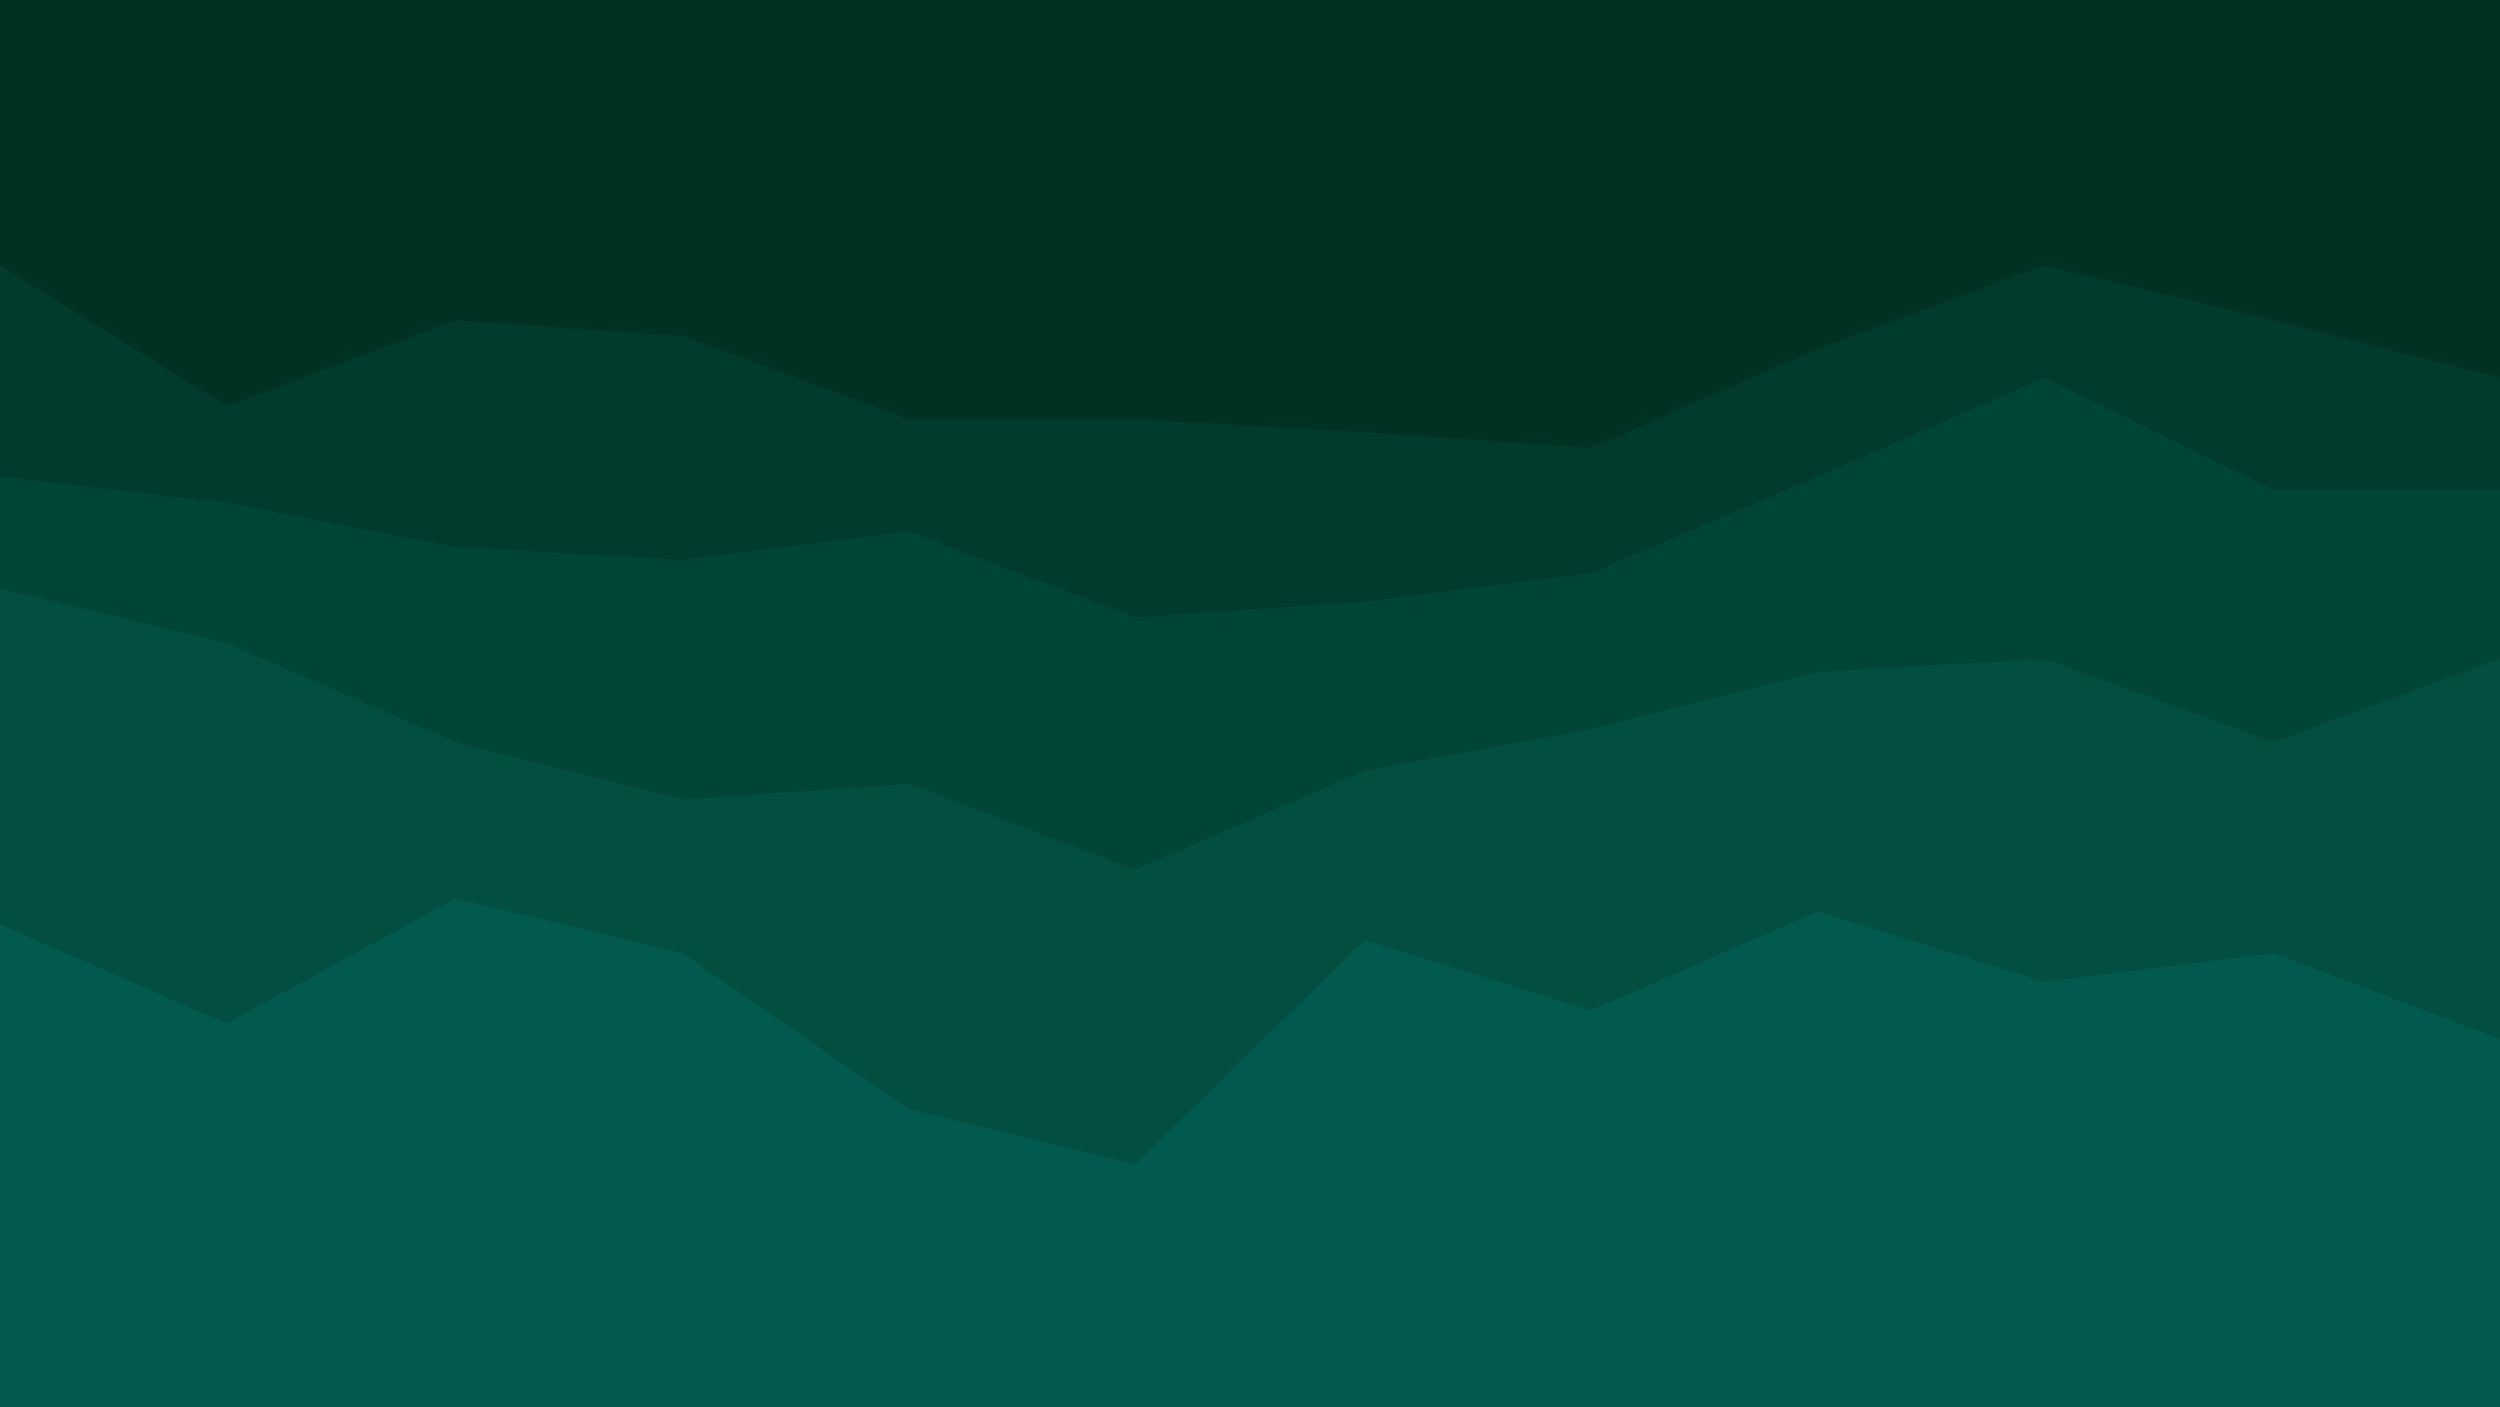
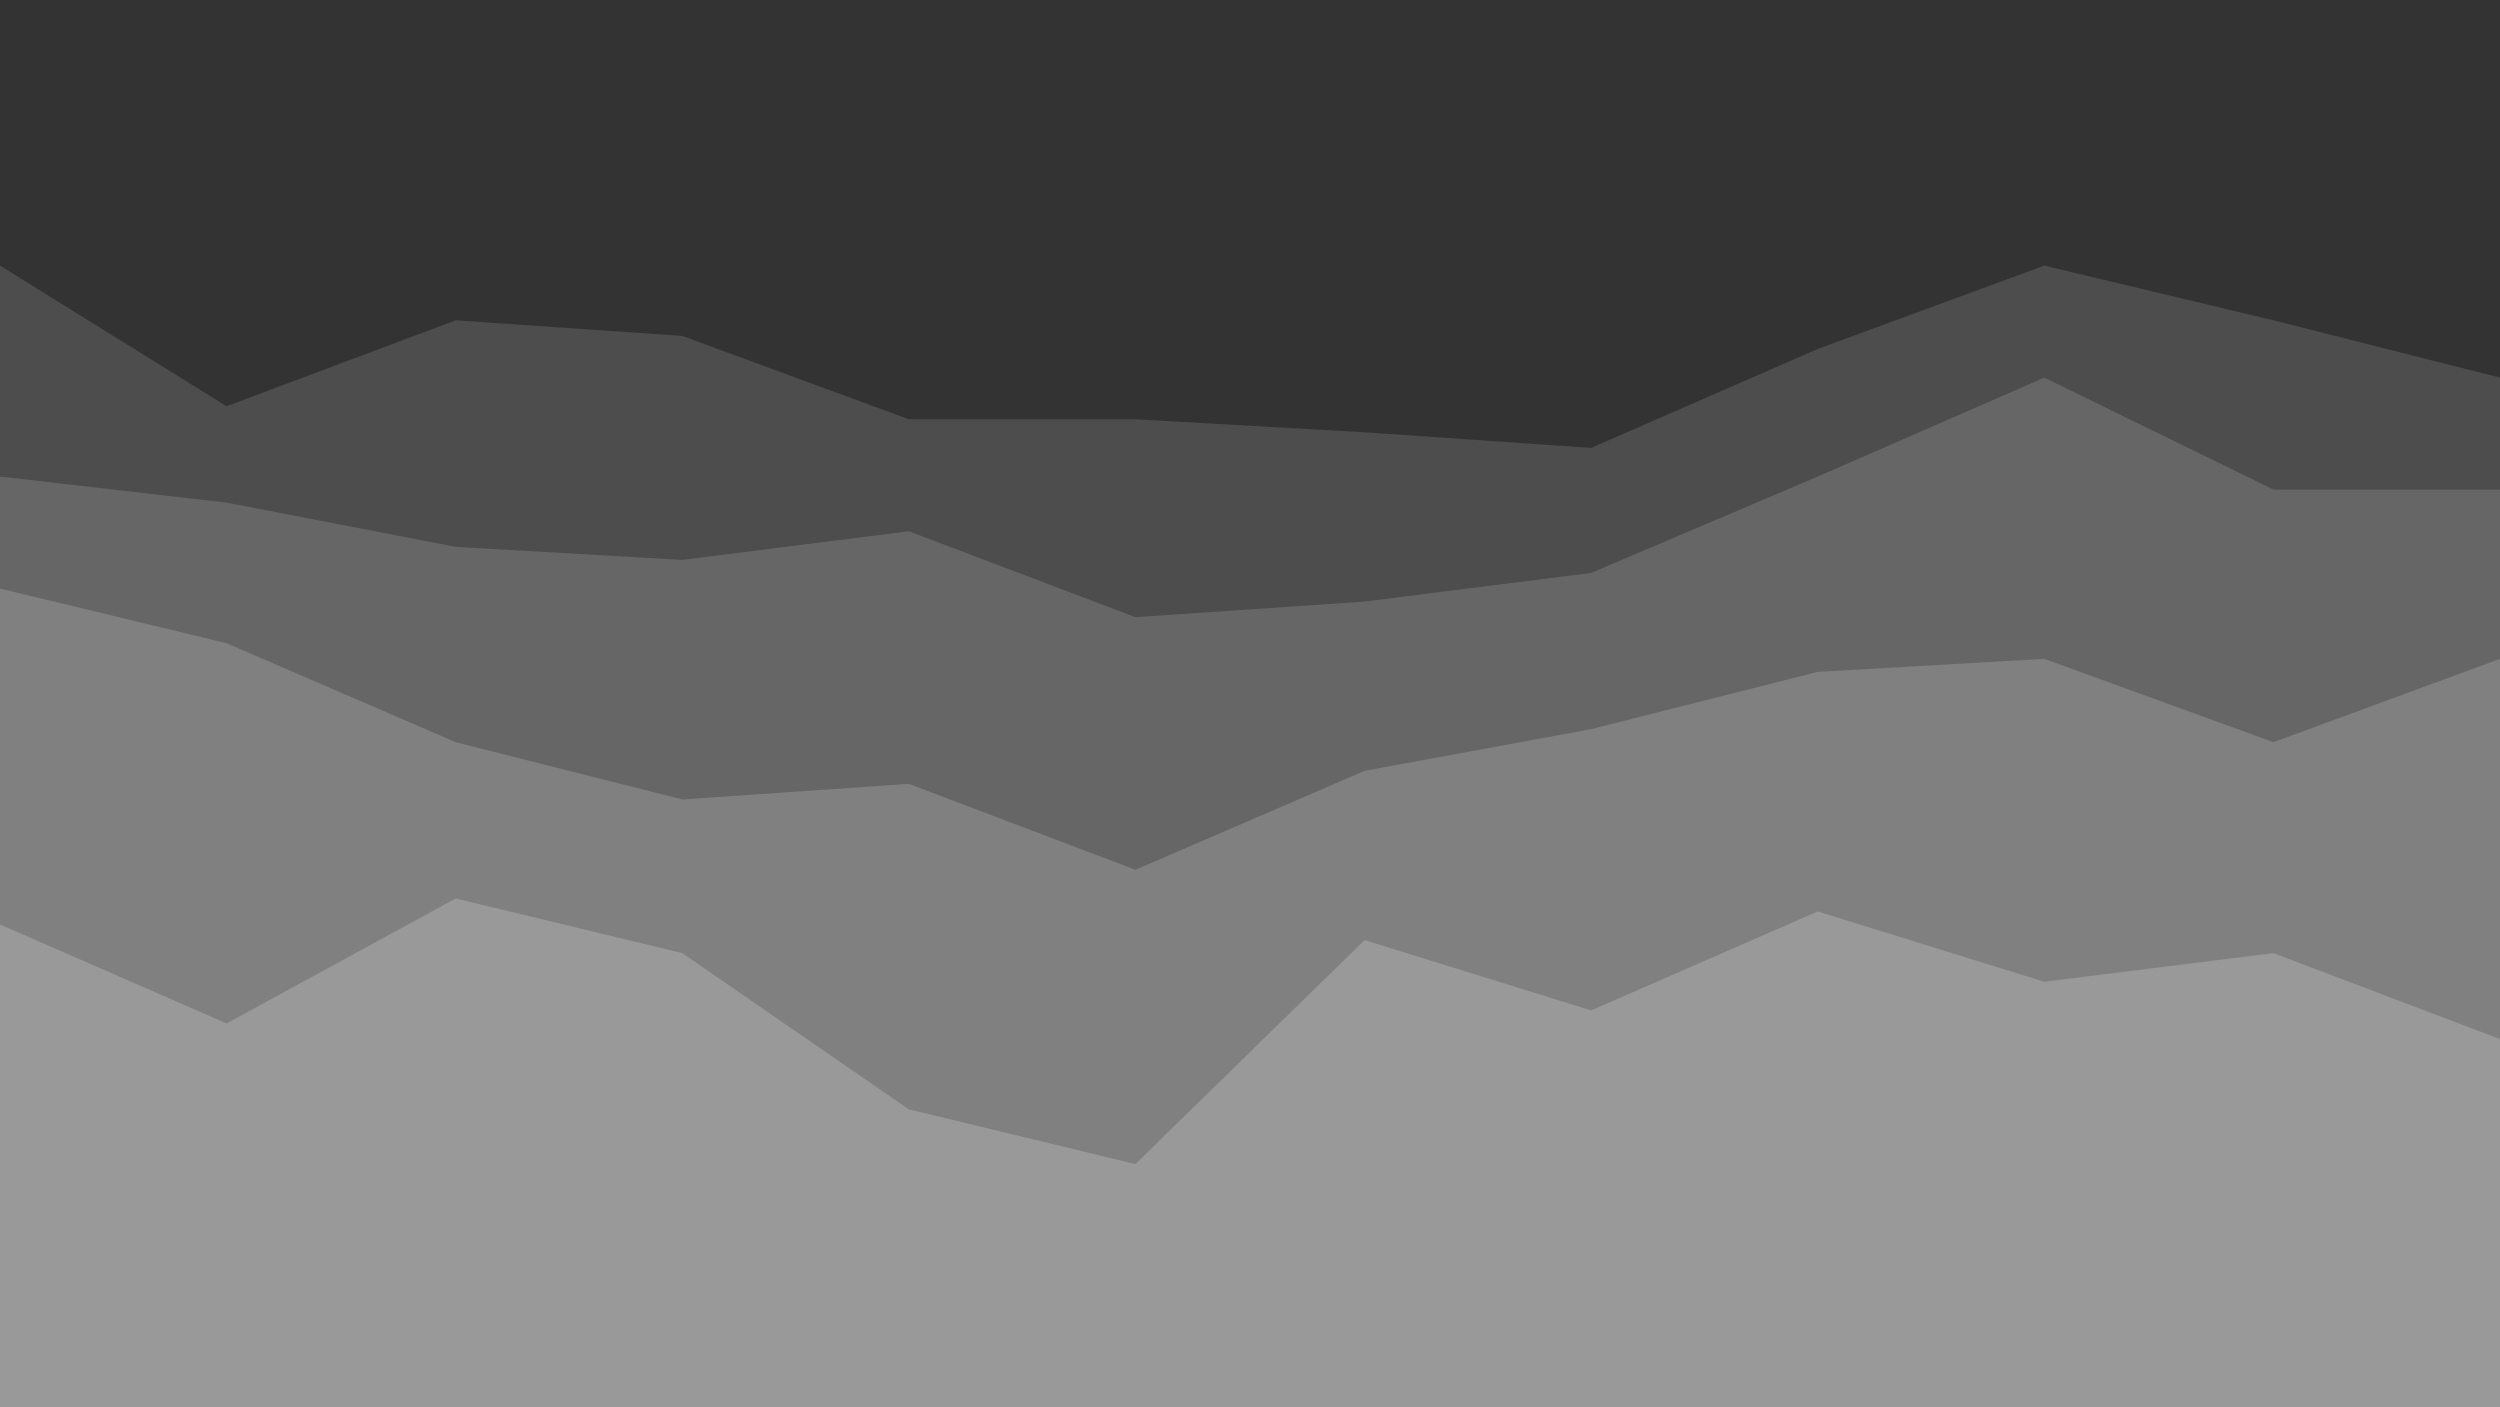
<svg xmlns="http://www.w3.org/2000/svg" id="visual" viewBox="0 0 960 540" width="960" height="540" version="1.1">
-   <path d="M0 104L87 158L175 125L262 131L349 163L436 163L524 168L611 174L698 136L785 104L873 125L960 147L960 0L873 0L785 0L698 0L611 0L524 0L436 0L349 0L262 0L175 0L87 0L0 0Z" fill="#003223" />
-   <path d="M0 185L87 195L175 212L262 217L349 206L436 239L524 233L611 222L698 185L785 147L873 190L960 190L960 145L873 123L785 102L698 134L611 172L524 166L436 161L349 161L262 129L175 123L87 156L0 102Z" fill="#013b2d" />
-   <path d="M0 228L87 249L175 287L262 309L349 303L436 336L524 298L611 282L698 260L785 255L873 287L960 255L960 188L873 188L785 145L698 183L611 220L524 231L436 237L349 204L262 215L175 210L87 193L0 183Z" fill="#014537" />
-   <path d="M0 357L87 395L175 347L262 368L349 428L436 449L524 363L611 390L698 352L785 379L873 368L960 401L960 253L873 285L785 253L698 258L611 280L524 296L436 334L349 301L262 307L175 285L87 247L0 226Z" fill="#024f42" />
-   <path d="M0 541L87 541L175 541L262 541L349 541L436 541L524 541L611 541L698 541L785 541L873 541L960 541L960 399L873 366L785 377L698 350L611 388L524 361L436 447L349 426L262 366L175 345L87 393L0 355Z" fill="#02594e" />
+   <defs id="defs5" />
+   <path d="M0 104L87 158L175 125L262 131L349 163L436 163L524 168L611 174L698 136L785 104L873 125L960 147L960 0L873 0L785 0L698 0L611 0L524 0L436 0L349 0L262 0L175 0L87 0L0 0Z" fill="#003223" id="path1" style="fill:#333333" />
+   <path d="M0 185L87 195L175 212L262 217L349 206L436 239L524 233L611 222L698 185L785 147L873 190L960 190L960 145L873 123L785 102L698 134L611 172L524 166L436 161L349 161L262 129L175 123L87 156L0 102Z" fill="#013b2d" id="path2" style="fill:#4d4d4d" />
+   <path d="M0 228L87 249L175 287L262 309L349 303L436 336L524 298L611 282L698 260L785 255L873 287L960 255L960 188L873 188L785 145L698 183L611 220L524 231L436 237L349 204L262 215L175 210L87 193L0 183Z" fill="#014537" id="path3" style="fill:#666666" />
+   <path d="M0 357L87 395L175 347L262 368L349 428L436 449L524 363L611 390L698 352L785 379L873 368L960 401L960 253L873 285L785 253L698 258L611 280L524 296L436 334L349 301L262 307L175 285L87 247L0 226Z" fill="#024f42" id="path4" style="fill:#808080" />
+   <path d="M0 541L87 541L175 541L262 541L349 541L436 541L524 541L611 541L698 541L785 541L873 541L960 541L960 399L873 366L785 377L698 350L611 388L524 361L436 447L349 426L262 366L175 345L87 393L0 355Z" fill="#02594e" id="path5" style="fill:#999999" />
</svg>
